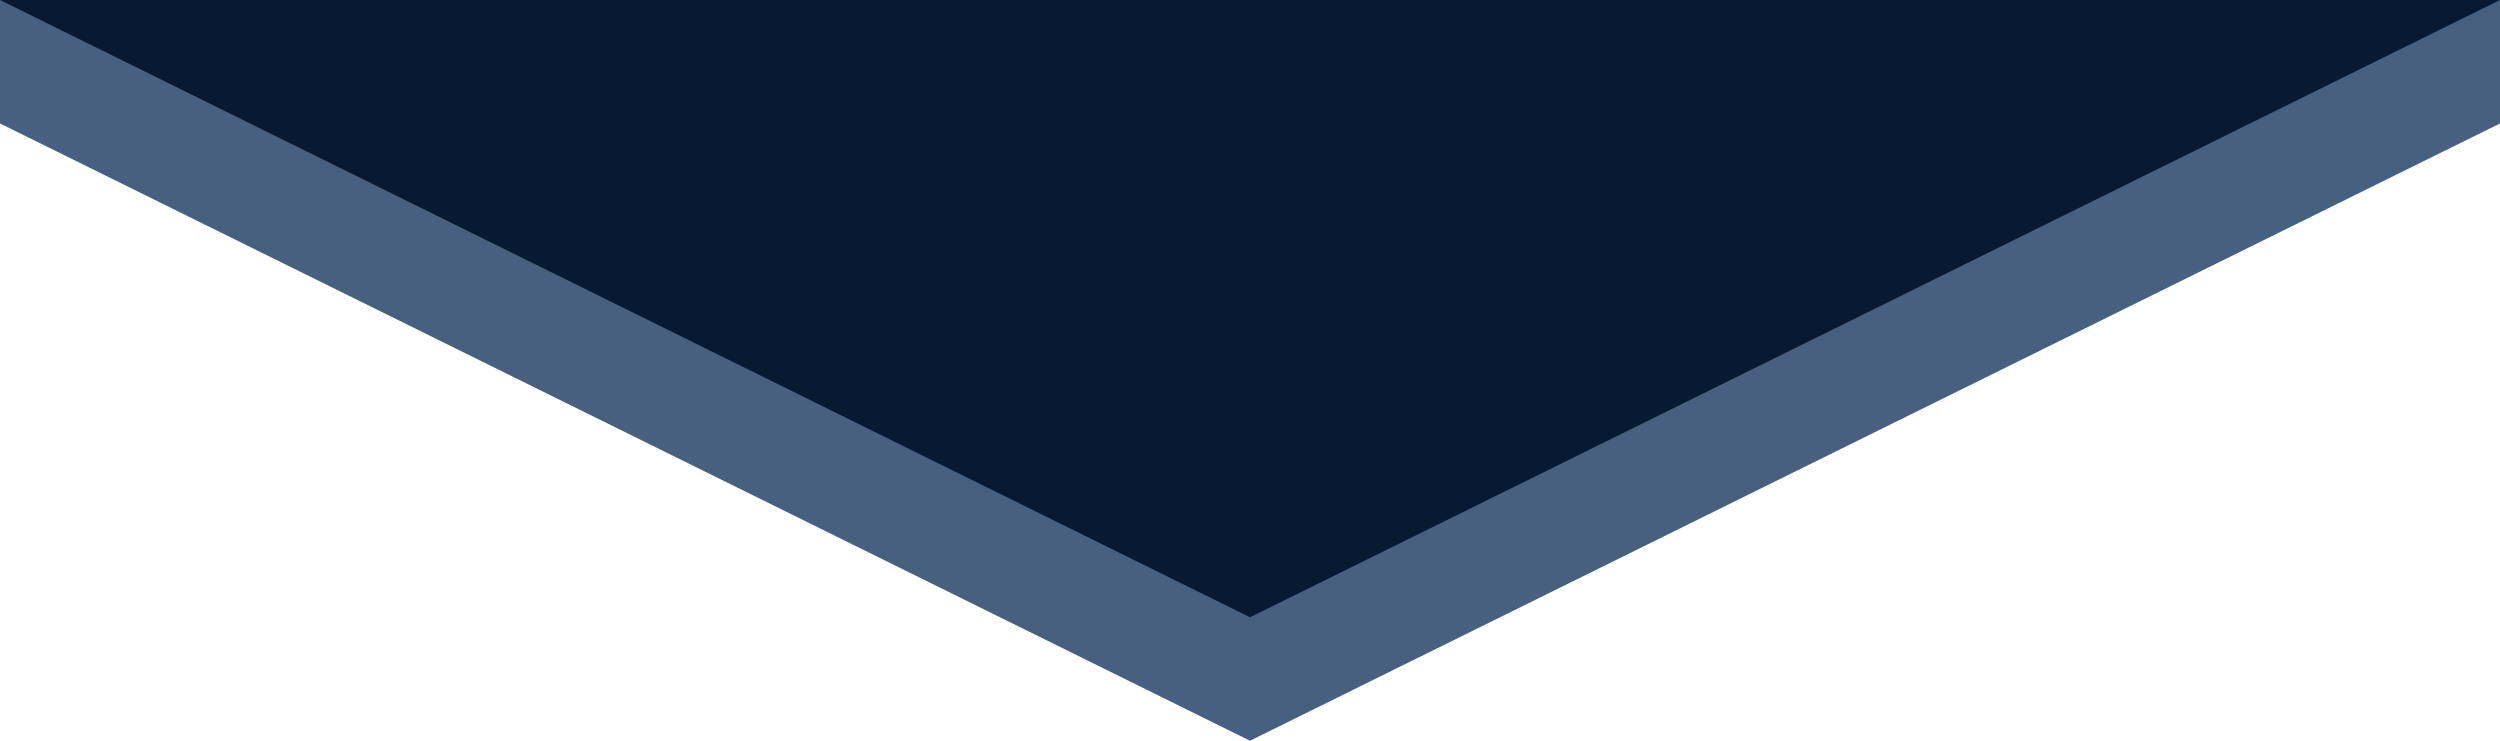
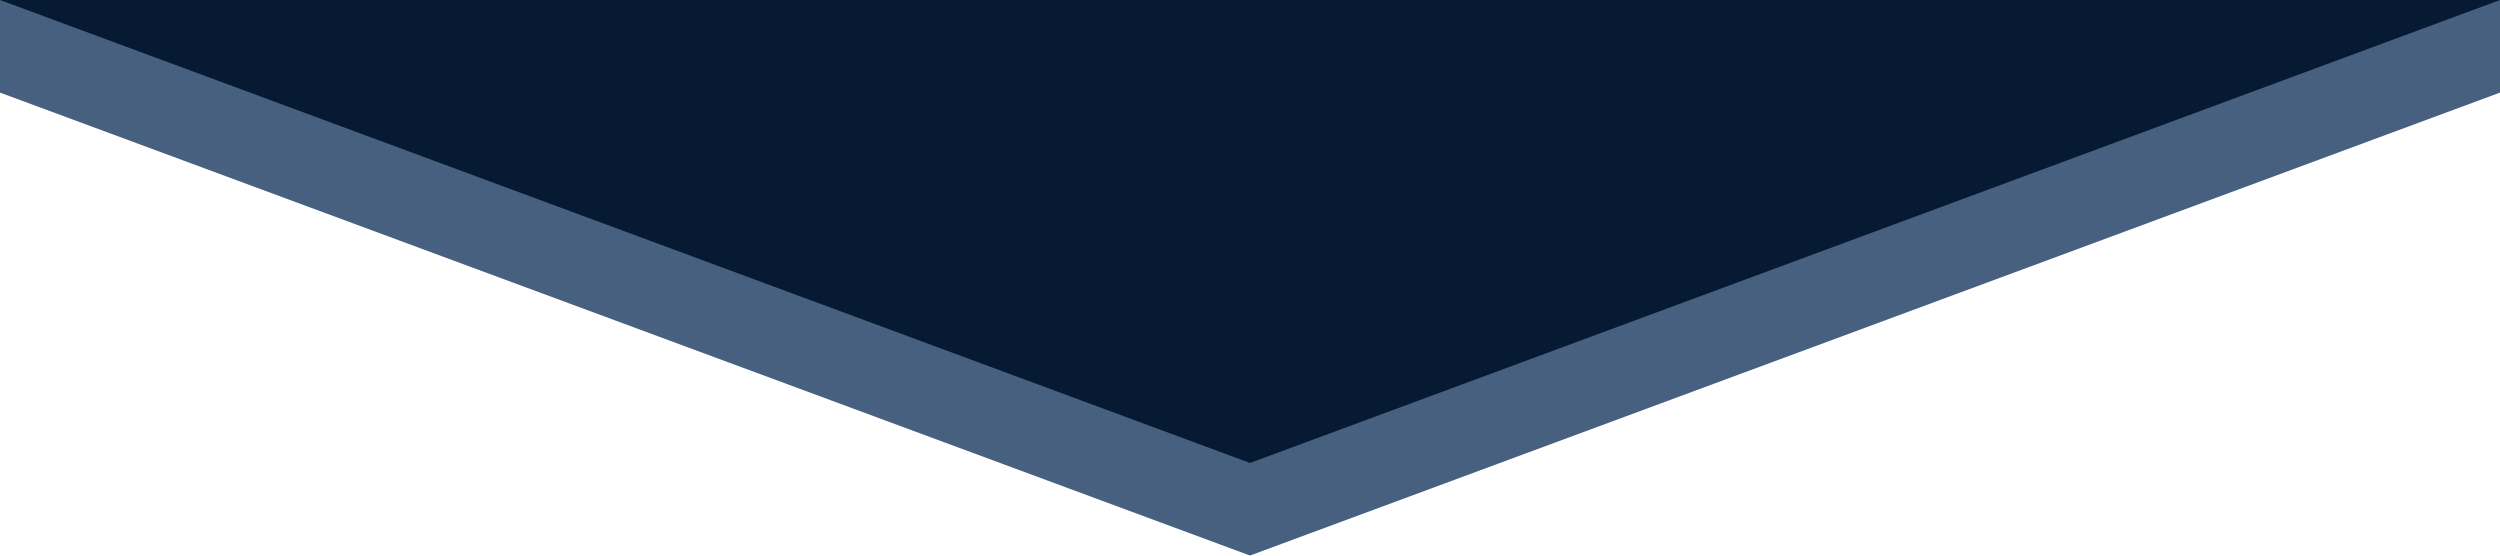
- <svg xmlns="http://www.w3.org/2000/svg" width="162" height="48" viewBox="0 0 162 48" fill="none">
-   <path d="M0 0H162V8L81 48L0 8V0Z" fill="#486080" />
-   <path d="M0 0H162L81 40L0 0Z" fill="#071A34" />
+ <svg xmlns="http://www.w3.org/2000/svg" width="162" height="36" viewBox="0 0 162 36" fill="none">
+   <path d="M0 0H162V6L81 36L0 6V0Z" fill="#486080" />
+   <path d="M0 0H162L81 30L0 0Z" fill="#071A34" />
</svg>
